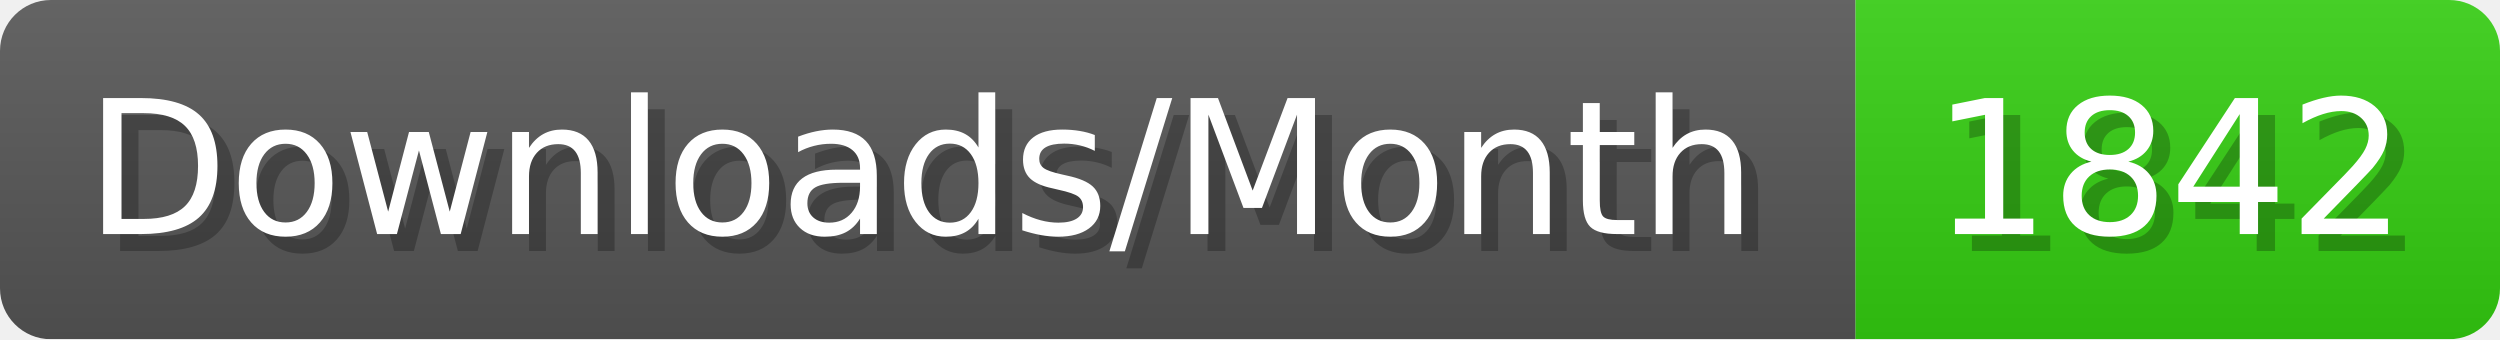
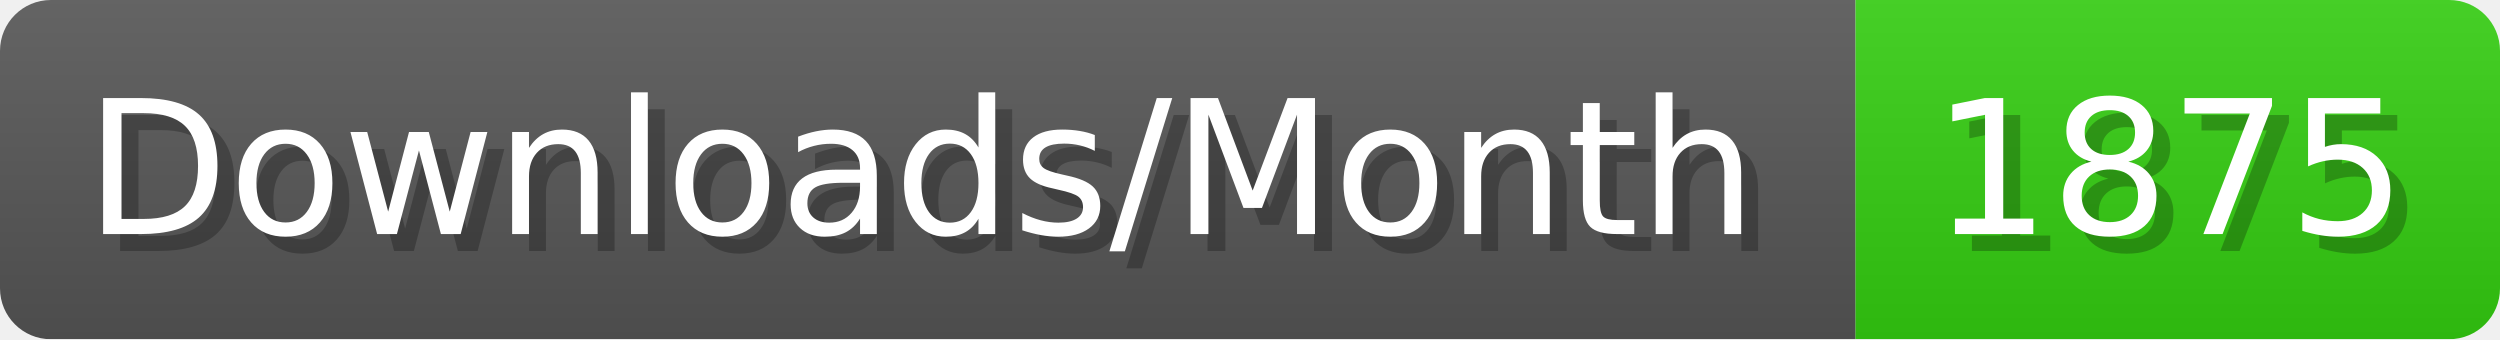
- <svg xmlns="http://www.w3.org/2000/svg" width="147.4" height="20" viewBox="0 0 1474 200" role="img" aria-label="Downloads/Month: 1842">
+ <svg xmlns="http://www.w3.org/2000/svg" width="147.4" height="20" viewBox="0 0 1474 200" role="img" aria-label="Downloads/Month: 1875">
  <linearGradient id="YlXUI" x2="0" y2="100%">
    <stop offset="0" stop-opacity=".1" stop-color="#EEE" />
    <stop offset="1" stop-opacity=".1" />
  </linearGradient>
  <mask id="JHhop">
    <rect width="1474" height="200" rx="30" fill="#FFF" />
  </mask>
  <g mask="url(#JHhop)">
    <rect width="1094" height="200" fill="#555" />
    <rect width="380" height="200" fill="#3C1" x="1094" />
    <rect width="1474" height="200" fill="url(#YlXUI)" />
  </g>
  <g aria-hidden="true" fill="#fff" text-anchor="start" font-family="Verdana,DejaVu Sans,sans-serif" font-size="110">
    <text x="60" y="148" textLength="994" fill="#000" opacity="0.25">Downloads/Month</text>
    <text x="50" y="138" textLength="994">Downloads/Month</text>
-     <text x="1149" y="148" textLength="280" fill="#000" opacity="0.25">1842</text>
-     <text x="1139" y="138" textLength="280">1842</text>
+     <text x="1149" y="148" textLength="280" fill="#000" opacity="0.25">1875</text>
+     <text x="1139" y="138" textLength="280">1875</text>
  </g>
</svg>
